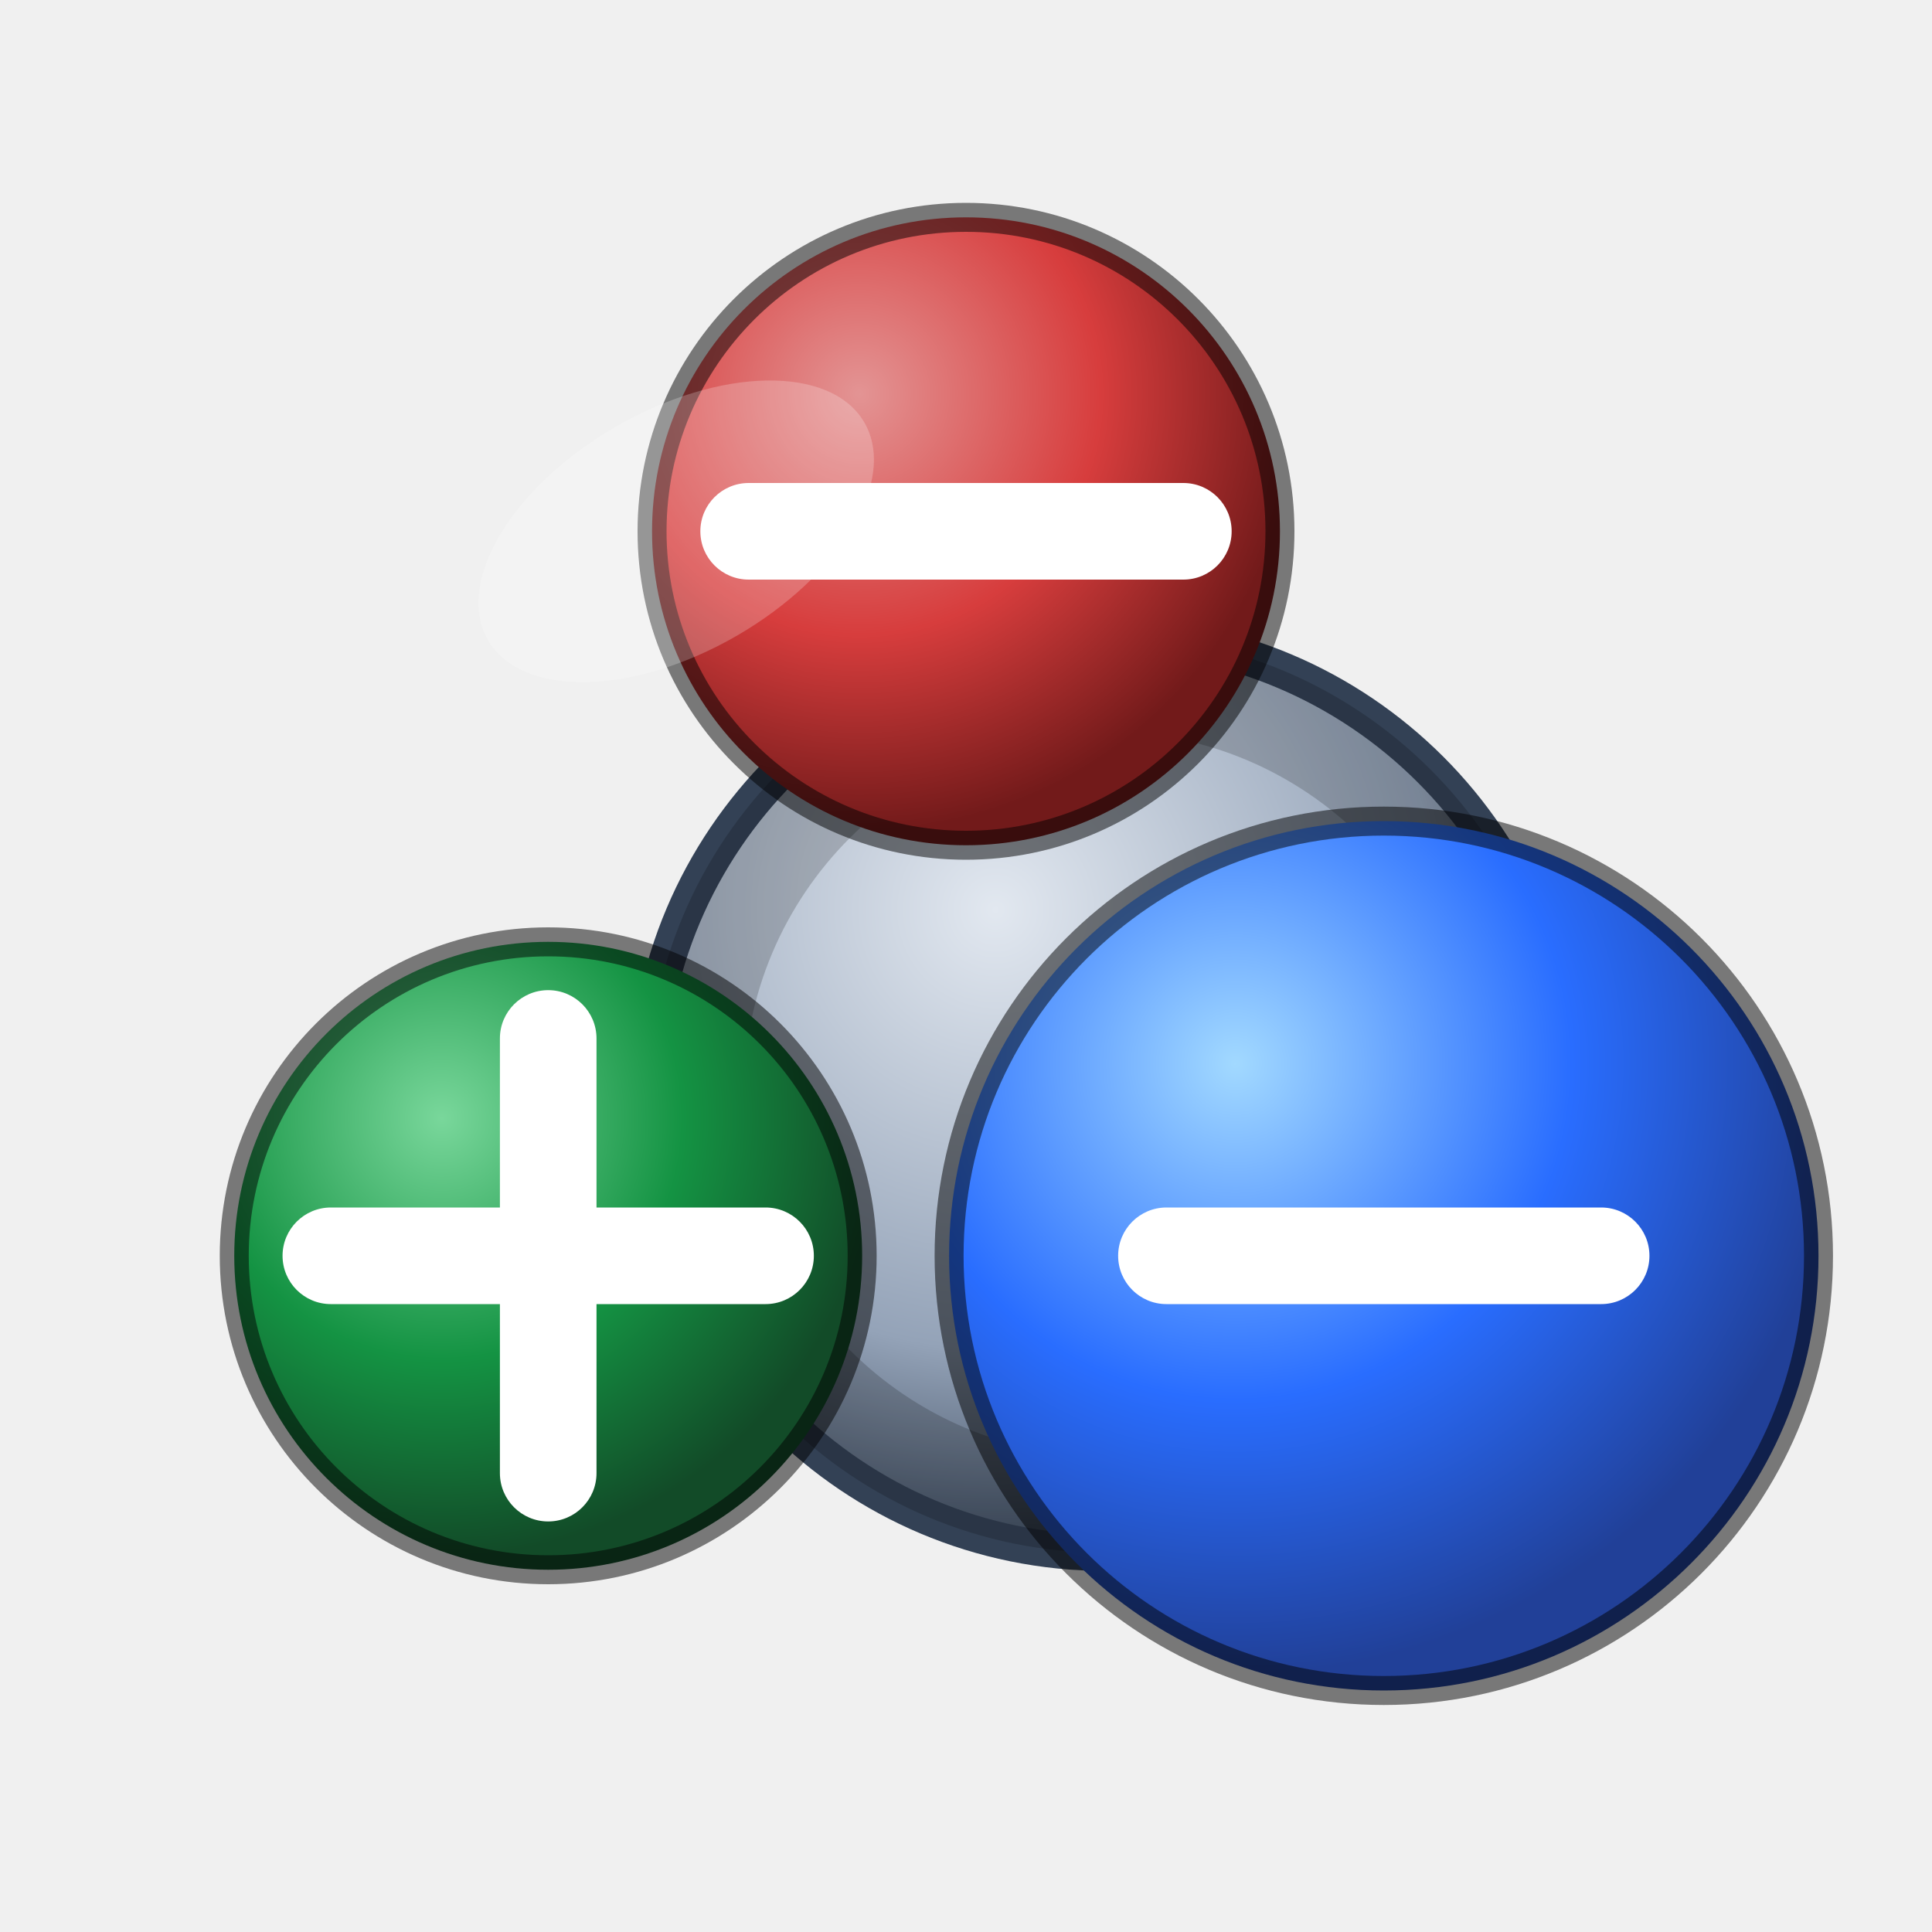
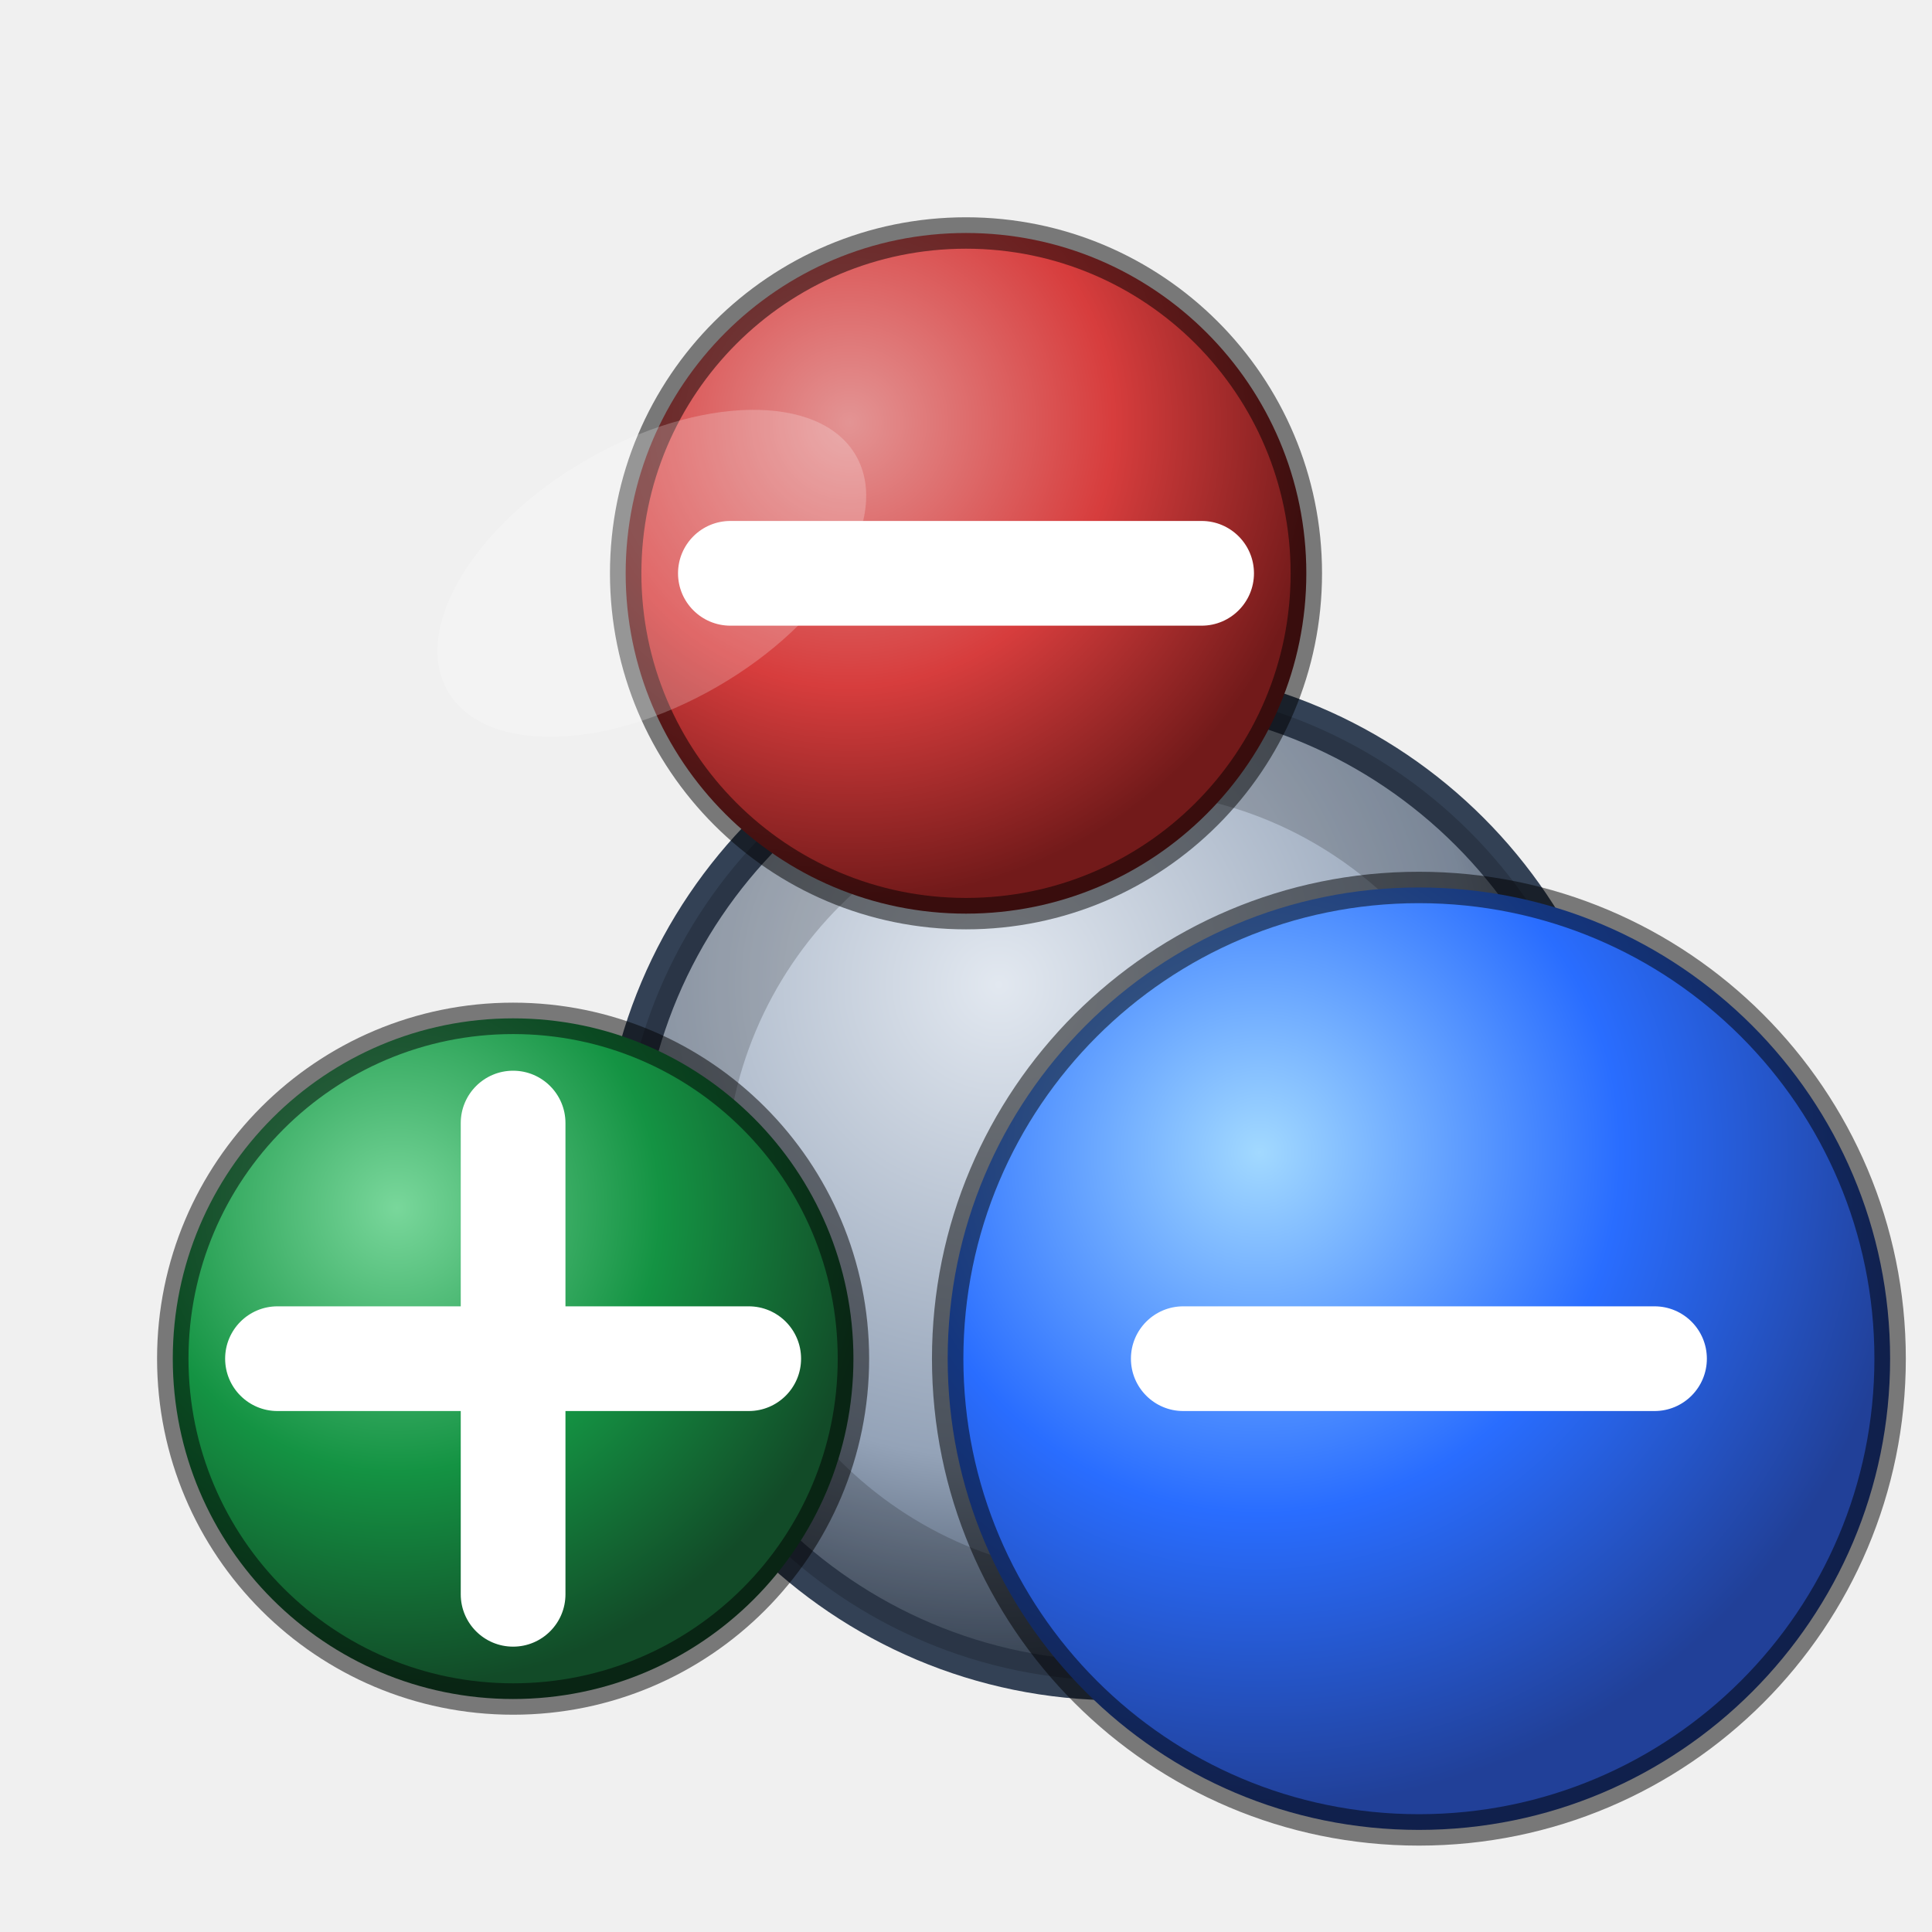
- <svg xmlns="http://www.w3.org/2000/svg" viewBox="0 0 80 80" width="80" height="80">
+ <svg xmlns="http://www.w3.org/2000/svg" viewBox="3.1 2.4 73.8 69.2" width="80" height="80">
  <defs>
    <radialGradient id="shell" cx="38%" cy="30%" r="68%">
      <stop offset="0%" stop-color="#e2e8f0" />
      <stop offset="70%" stop-color="#94a3b8" />
      <stop offset="100%" stop-color="#475569" />
    </radialGradient>
    <radialGradient id="rg1" cx="33%" cy="28%" r="70%">
      <stop offset="0%" stop-color="#79d79b" />
      <stop offset="55%" stop-color="#149343" />
      <stop offset="100%" stop-color="#124b28" />
    </radialGradient>
    <radialGradient id="rg2" cx="33%" cy="28%" r="70%">
      <stop offset="0%" stop-color="#a2d9ff" />
      <stop offset="55%" stop-color="#296dff" />
      <stop offset="100%" stop-color="#214098" />
    </radialGradient>
    <radialGradient id="rg3" cx="33%" cy="28%" r="70%">
      <stop offset="0%" stop-color="#e39494" />
      <stop offset="55%" stop-color="#d73d3d" />
      <stop offset="100%" stop-color="#721a1a" />
    </radialGradient>
  </defs>
  <circle cx="45.8" cy="45.3" r="19" fill="url(#shell)" stroke="#334155" stroke-width="1.5" />
  <circle cx="45.8" cy="45.3" r="17" fill="none" stroke="rgba(0,0,0,0.18)" stroke-width="4" />
  <circle cx="22.7" cy="52.0" r="13" fill="url(#rg1)" stroke="rgba(0,0,0,0.5)" stroke-width="1.2" />
  <rect x="11.7" y="50.0" width="22" height="4" rx="2" fill="white" />
  <rect x="20.7" y="41.0" width="4" height="22" rx="2" fill="white" />
  <circle cx="57.3" cy="52.0" r="18" fill="url(#rg2)" stroke="rgba(0,0,0,0.5)" stroke-width="1.2" />
  <rect x="46.3" y="50.0" width="22" height="4" rx="2" fill="white" />
  <circle cx="40.0" cy="22.0" r="13" fill="url(#rg3)" stroke="rgba(0,0,0,0.5)" stroke-width="1.2" />
  <rect x="29.0" y="20.0" width="22" height="4" rx="2" fill="white" />
  <ellipse cx="28" cy="22" rx="9" ry="5" fill="white" opacity="0.22" transform="rotate(-30 28 22)" />
</svg>
